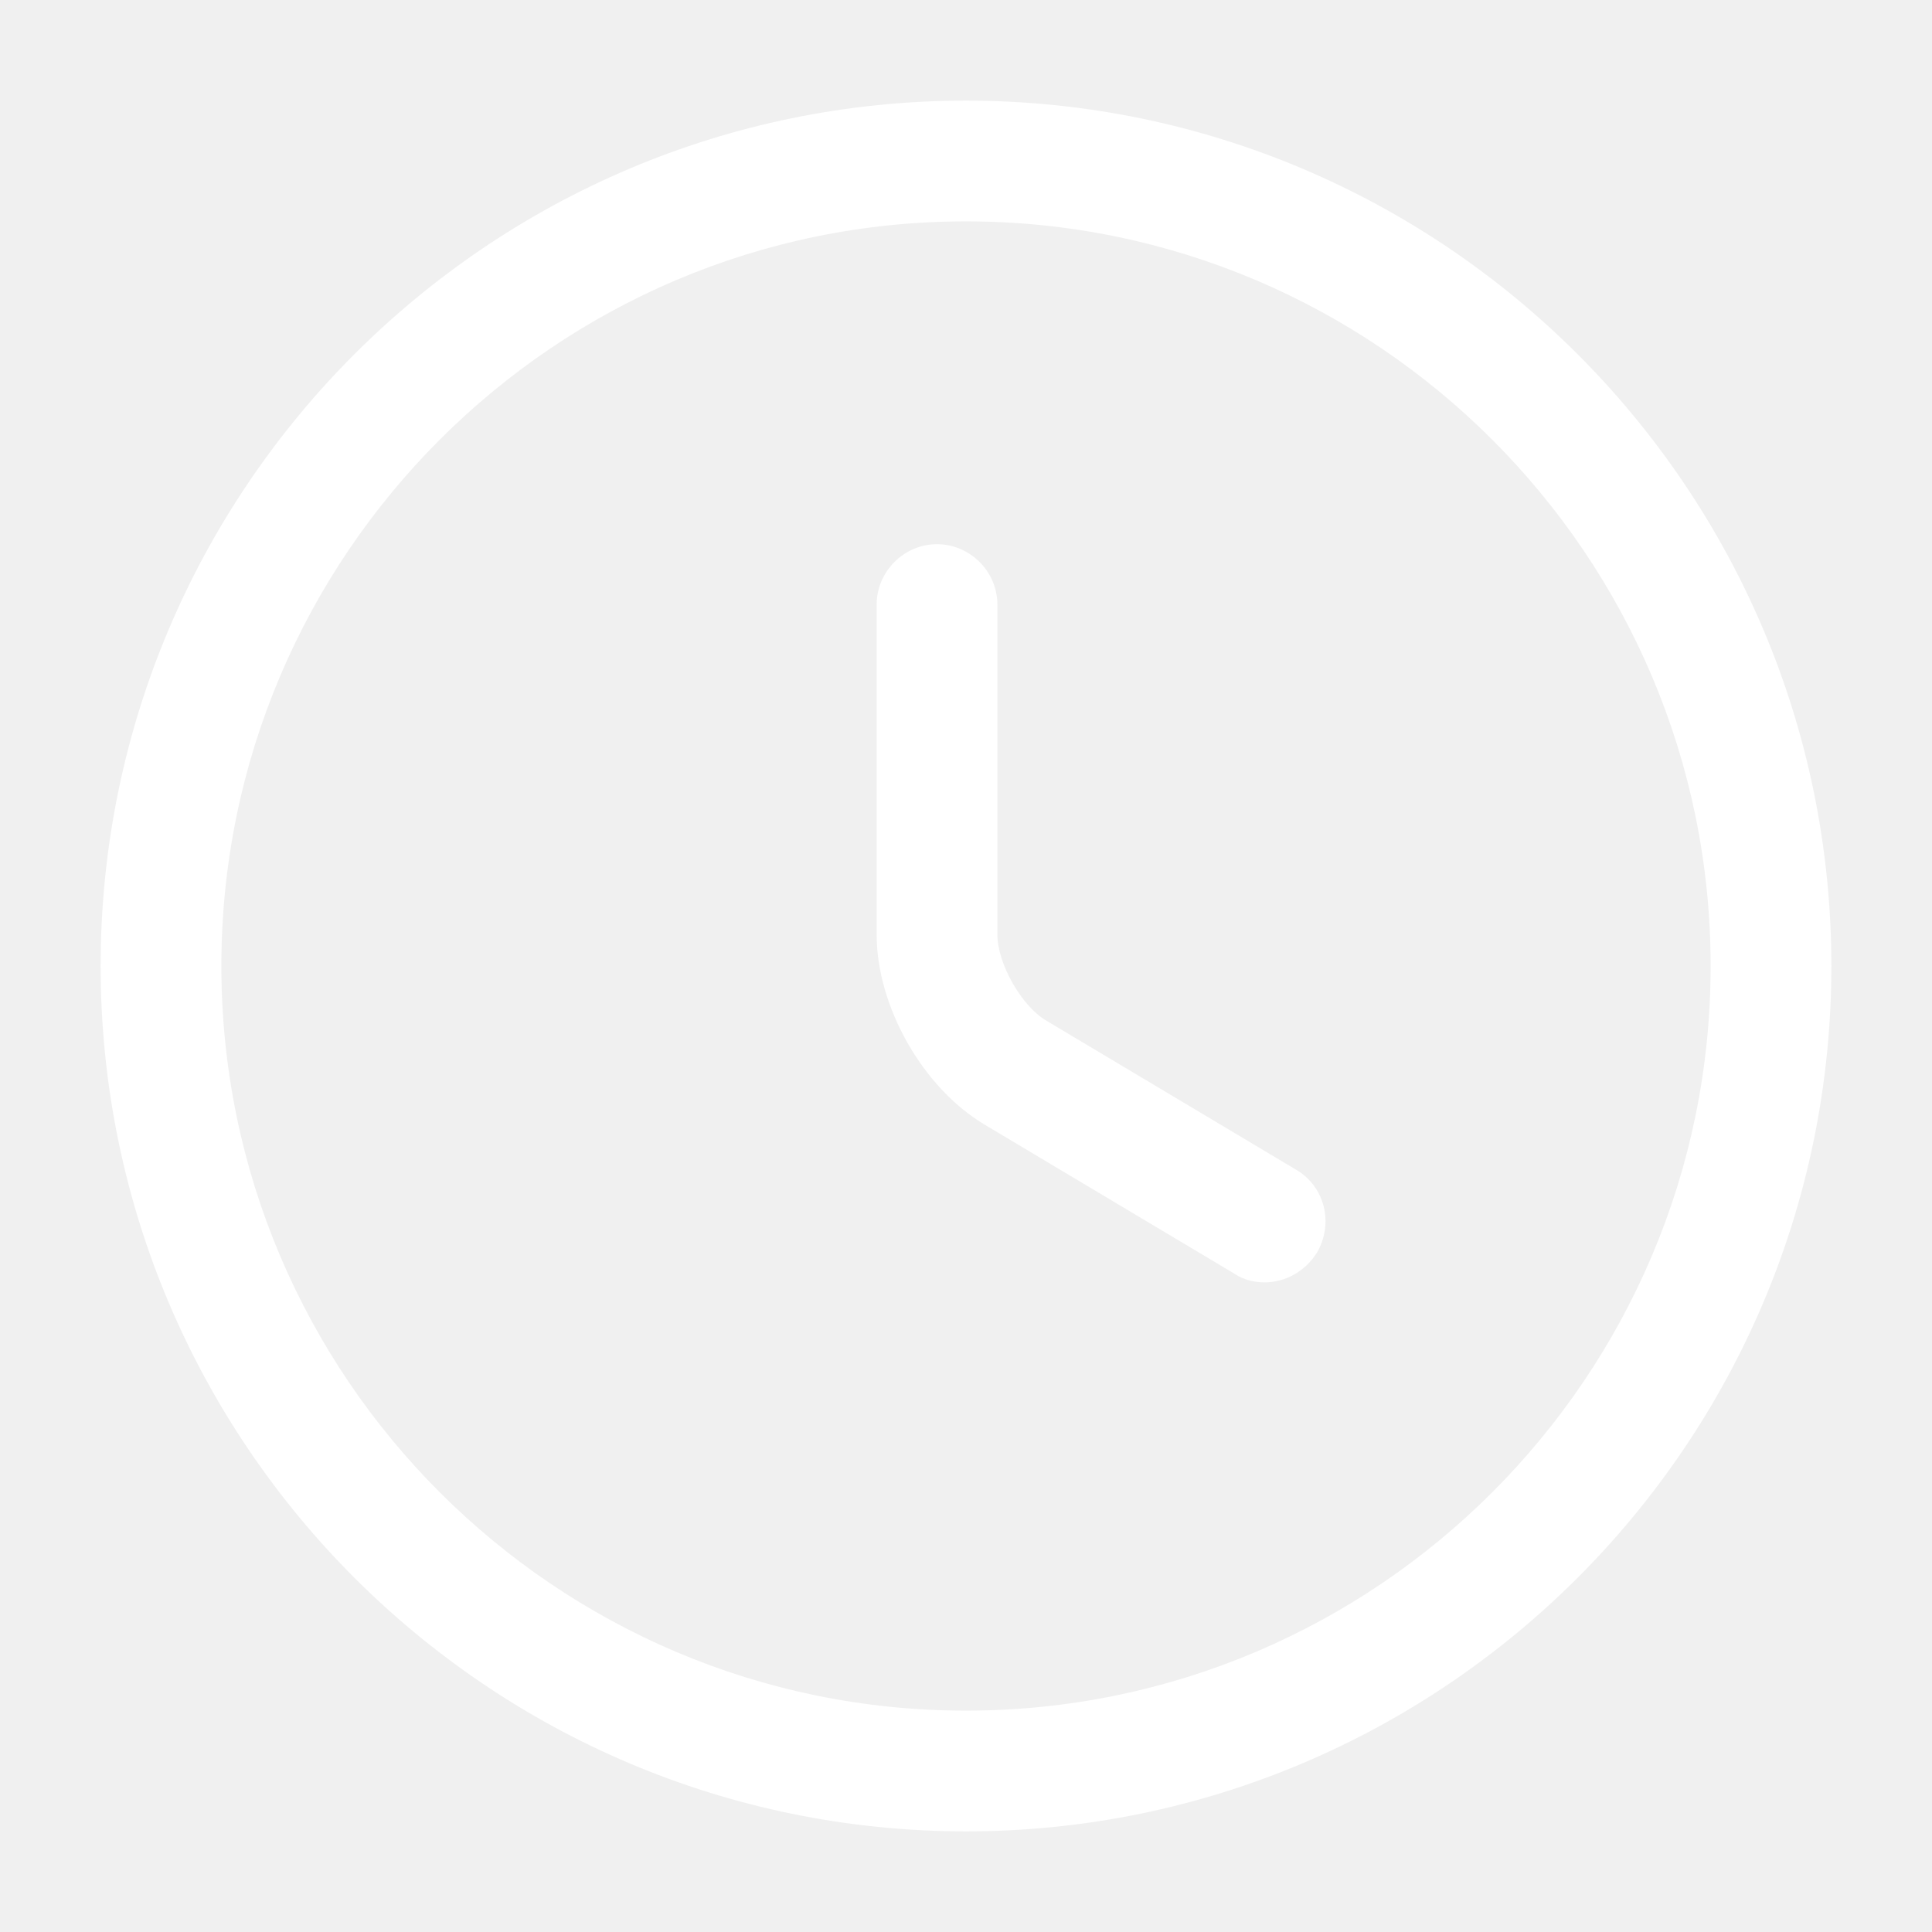
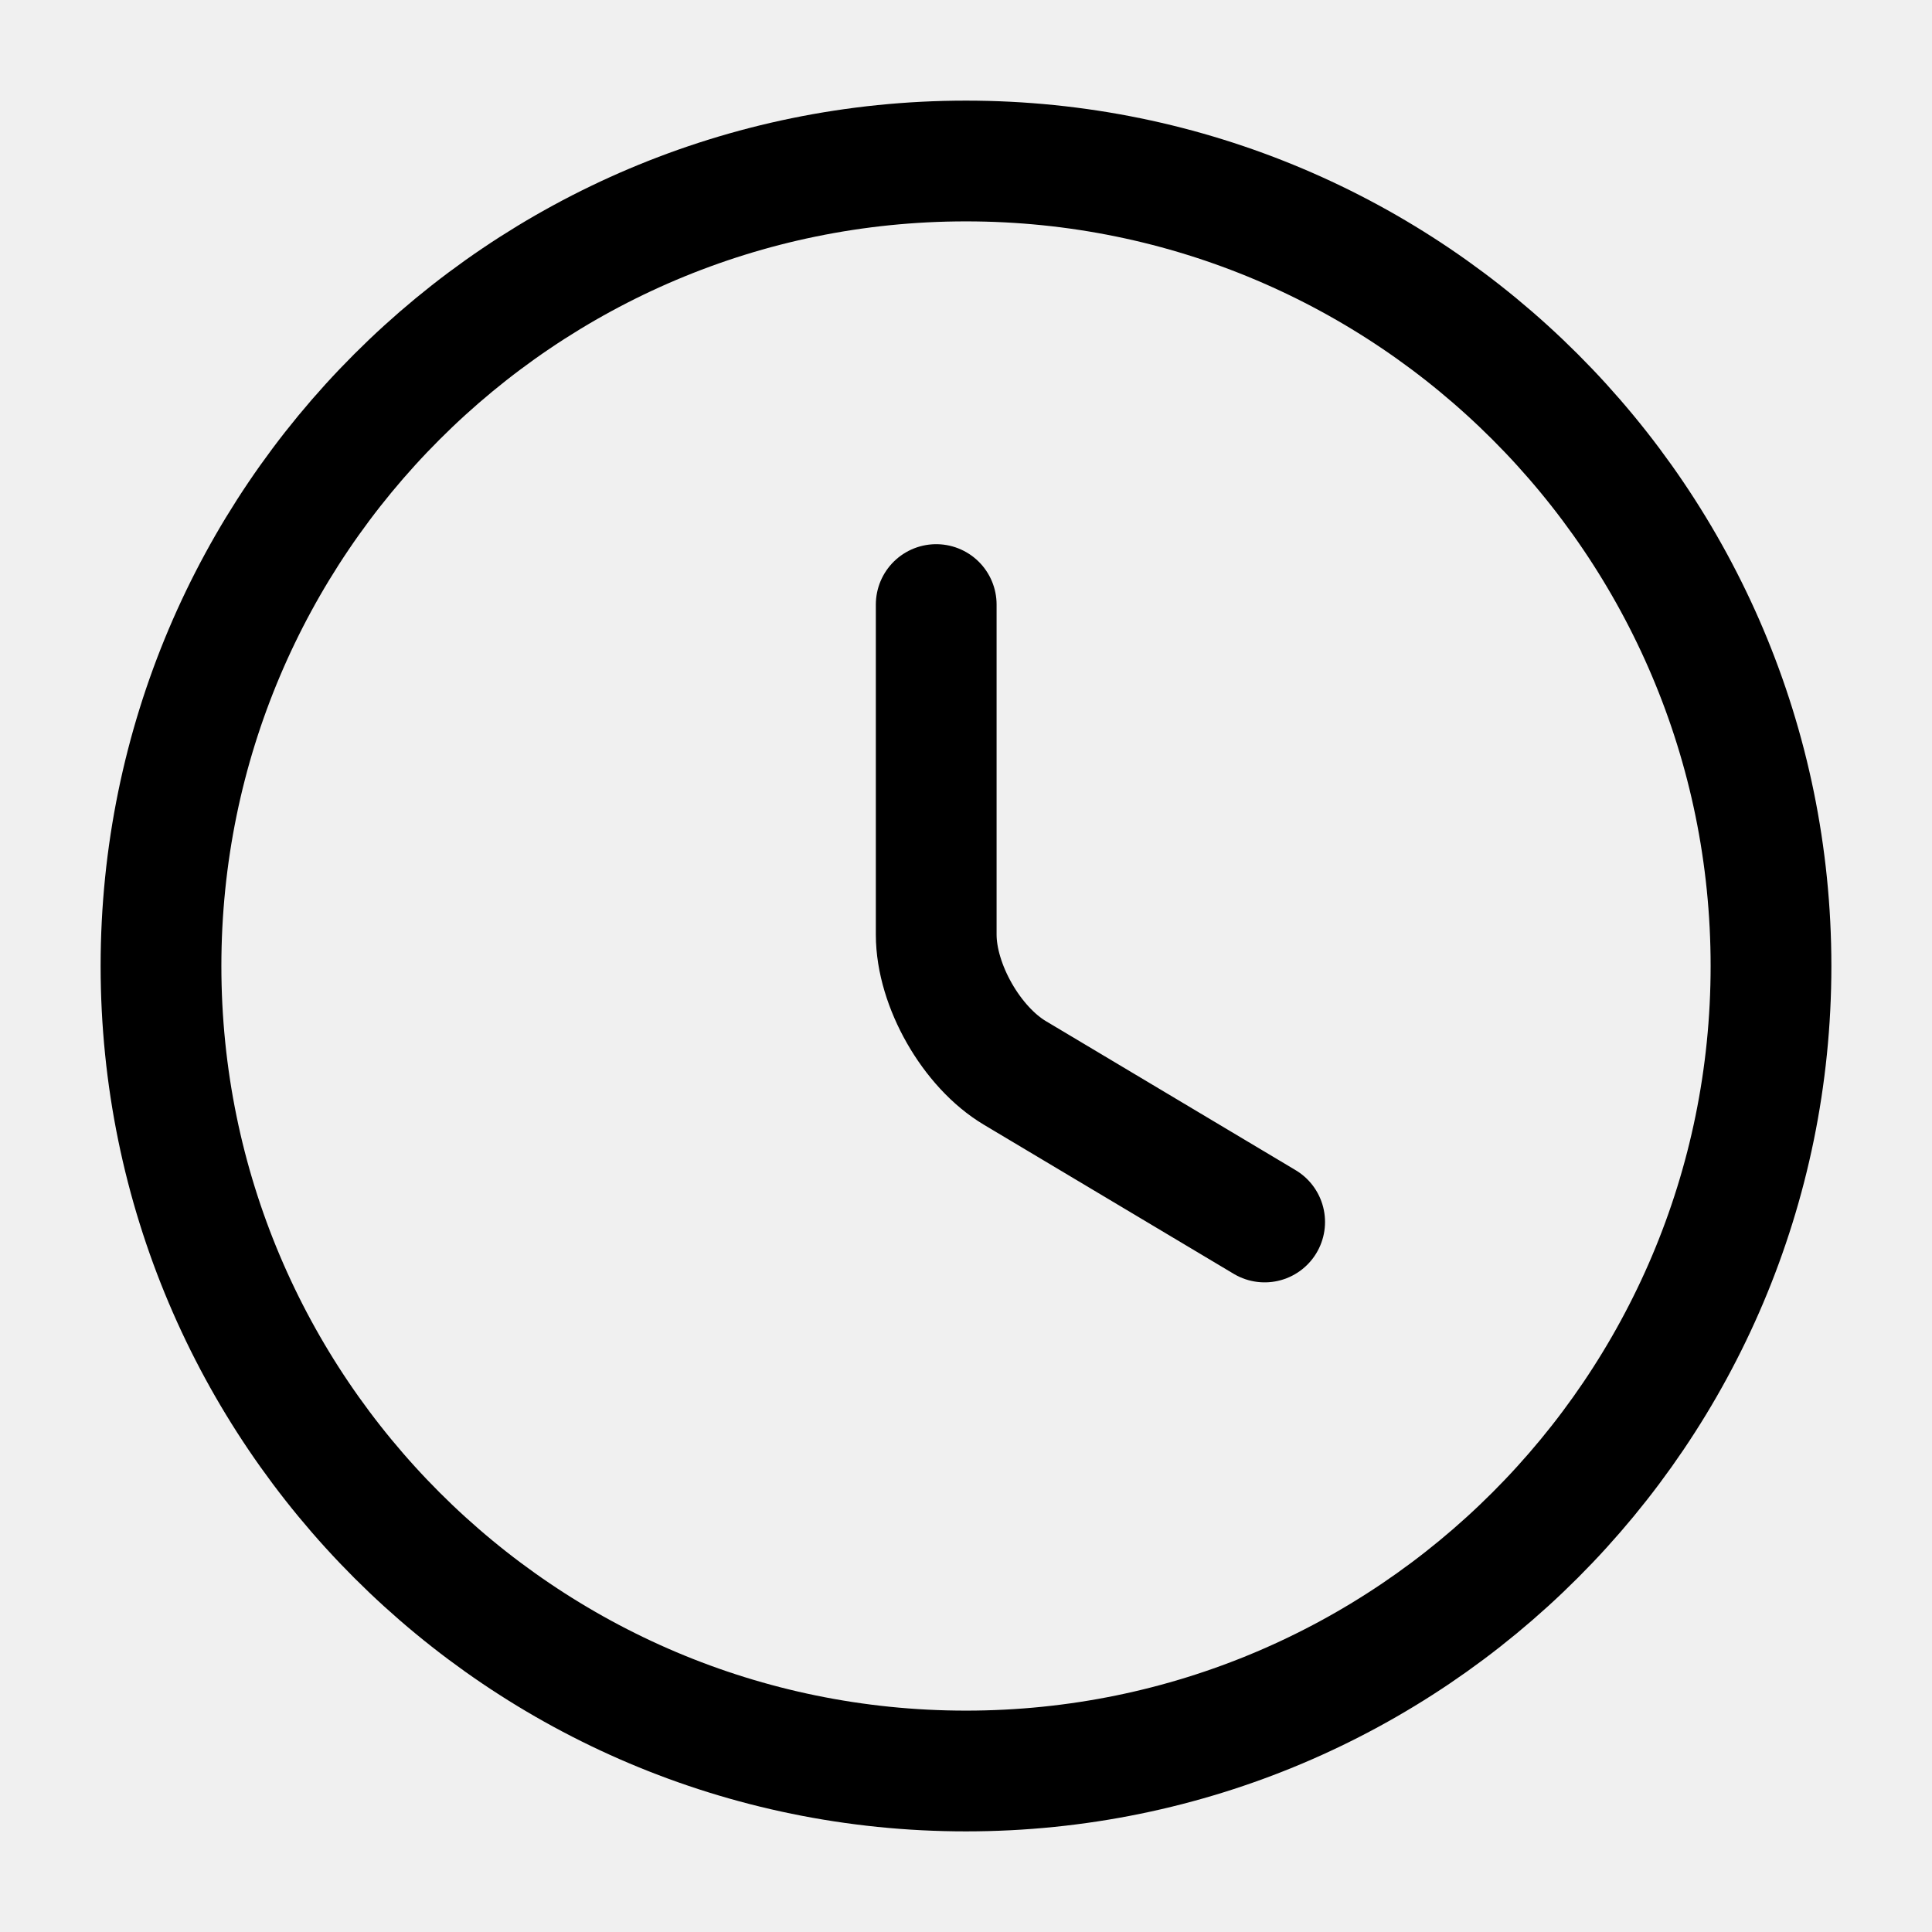
- <svg xmlns="http://www.w3.org/2000/svg" width="24" height="24" viewBox="0 0 24 24" fill="none">
-   <path d="M12 22.75C6.07 22.75 1.25 17.93 1.25 12C1.25 6.07 6.07 1.25 12 1.25C17.93 1.25 22.75 6.07 22.75 12C22.75 17.93 17.93 22.75 12 22.75ZM12 2.75C6.9 2.75 2.75 6.9 2.75 12C2.75 17.1 6.9 21.25 12 21.25C17.1 21.25 21.25 17.1 21.25 12C21.25 6.9 17.1 2.75 12 2.75Z" fill="white" fill-opacity="0.98" />
-   <path d="M15.71 15.93C15.58 15.93 15.45 15.9 15.33 15.82L12.23 13.97C11.46 13.51 10.89 12.5 10.89 11.61V7.51C10.89 7.1 11.23 6.76 11.64 6.76C12.05 6.76 12.39 7.1 12.39 7.51V11.61C12.39 11.97 12.69 12.5 13 12.68L16.1 14.53C16.46 14.74 16.57 15.2 16.36 15.56C16.21 15.8 15.96 15.93 15.71 15.93Z" fill="white" fill-opacity="0.98" />
+ <svg xmlns="http://www.w3.org/2000/svg" width="32" height="32" viewBox="0 0 24 24" fill="none">
+   <path d="M22 12c0 5.52-4.48 10-10 10S2 17.52 2 12 6.48 2 12 2s10 4.48 10 10Z" stroke="#000000" stroke-width="1.5" stroke-linecap="round" stroke-linejoin="round" />
+   <path d="m15.71 15.18-3.1-1.85c-.54-.32-.98-1.09-.98-1.72v-4.1" stroke="#000000" stroke-width="1.5" stroke-linecap="round" stroke-linejoin="round" />
</svg>
